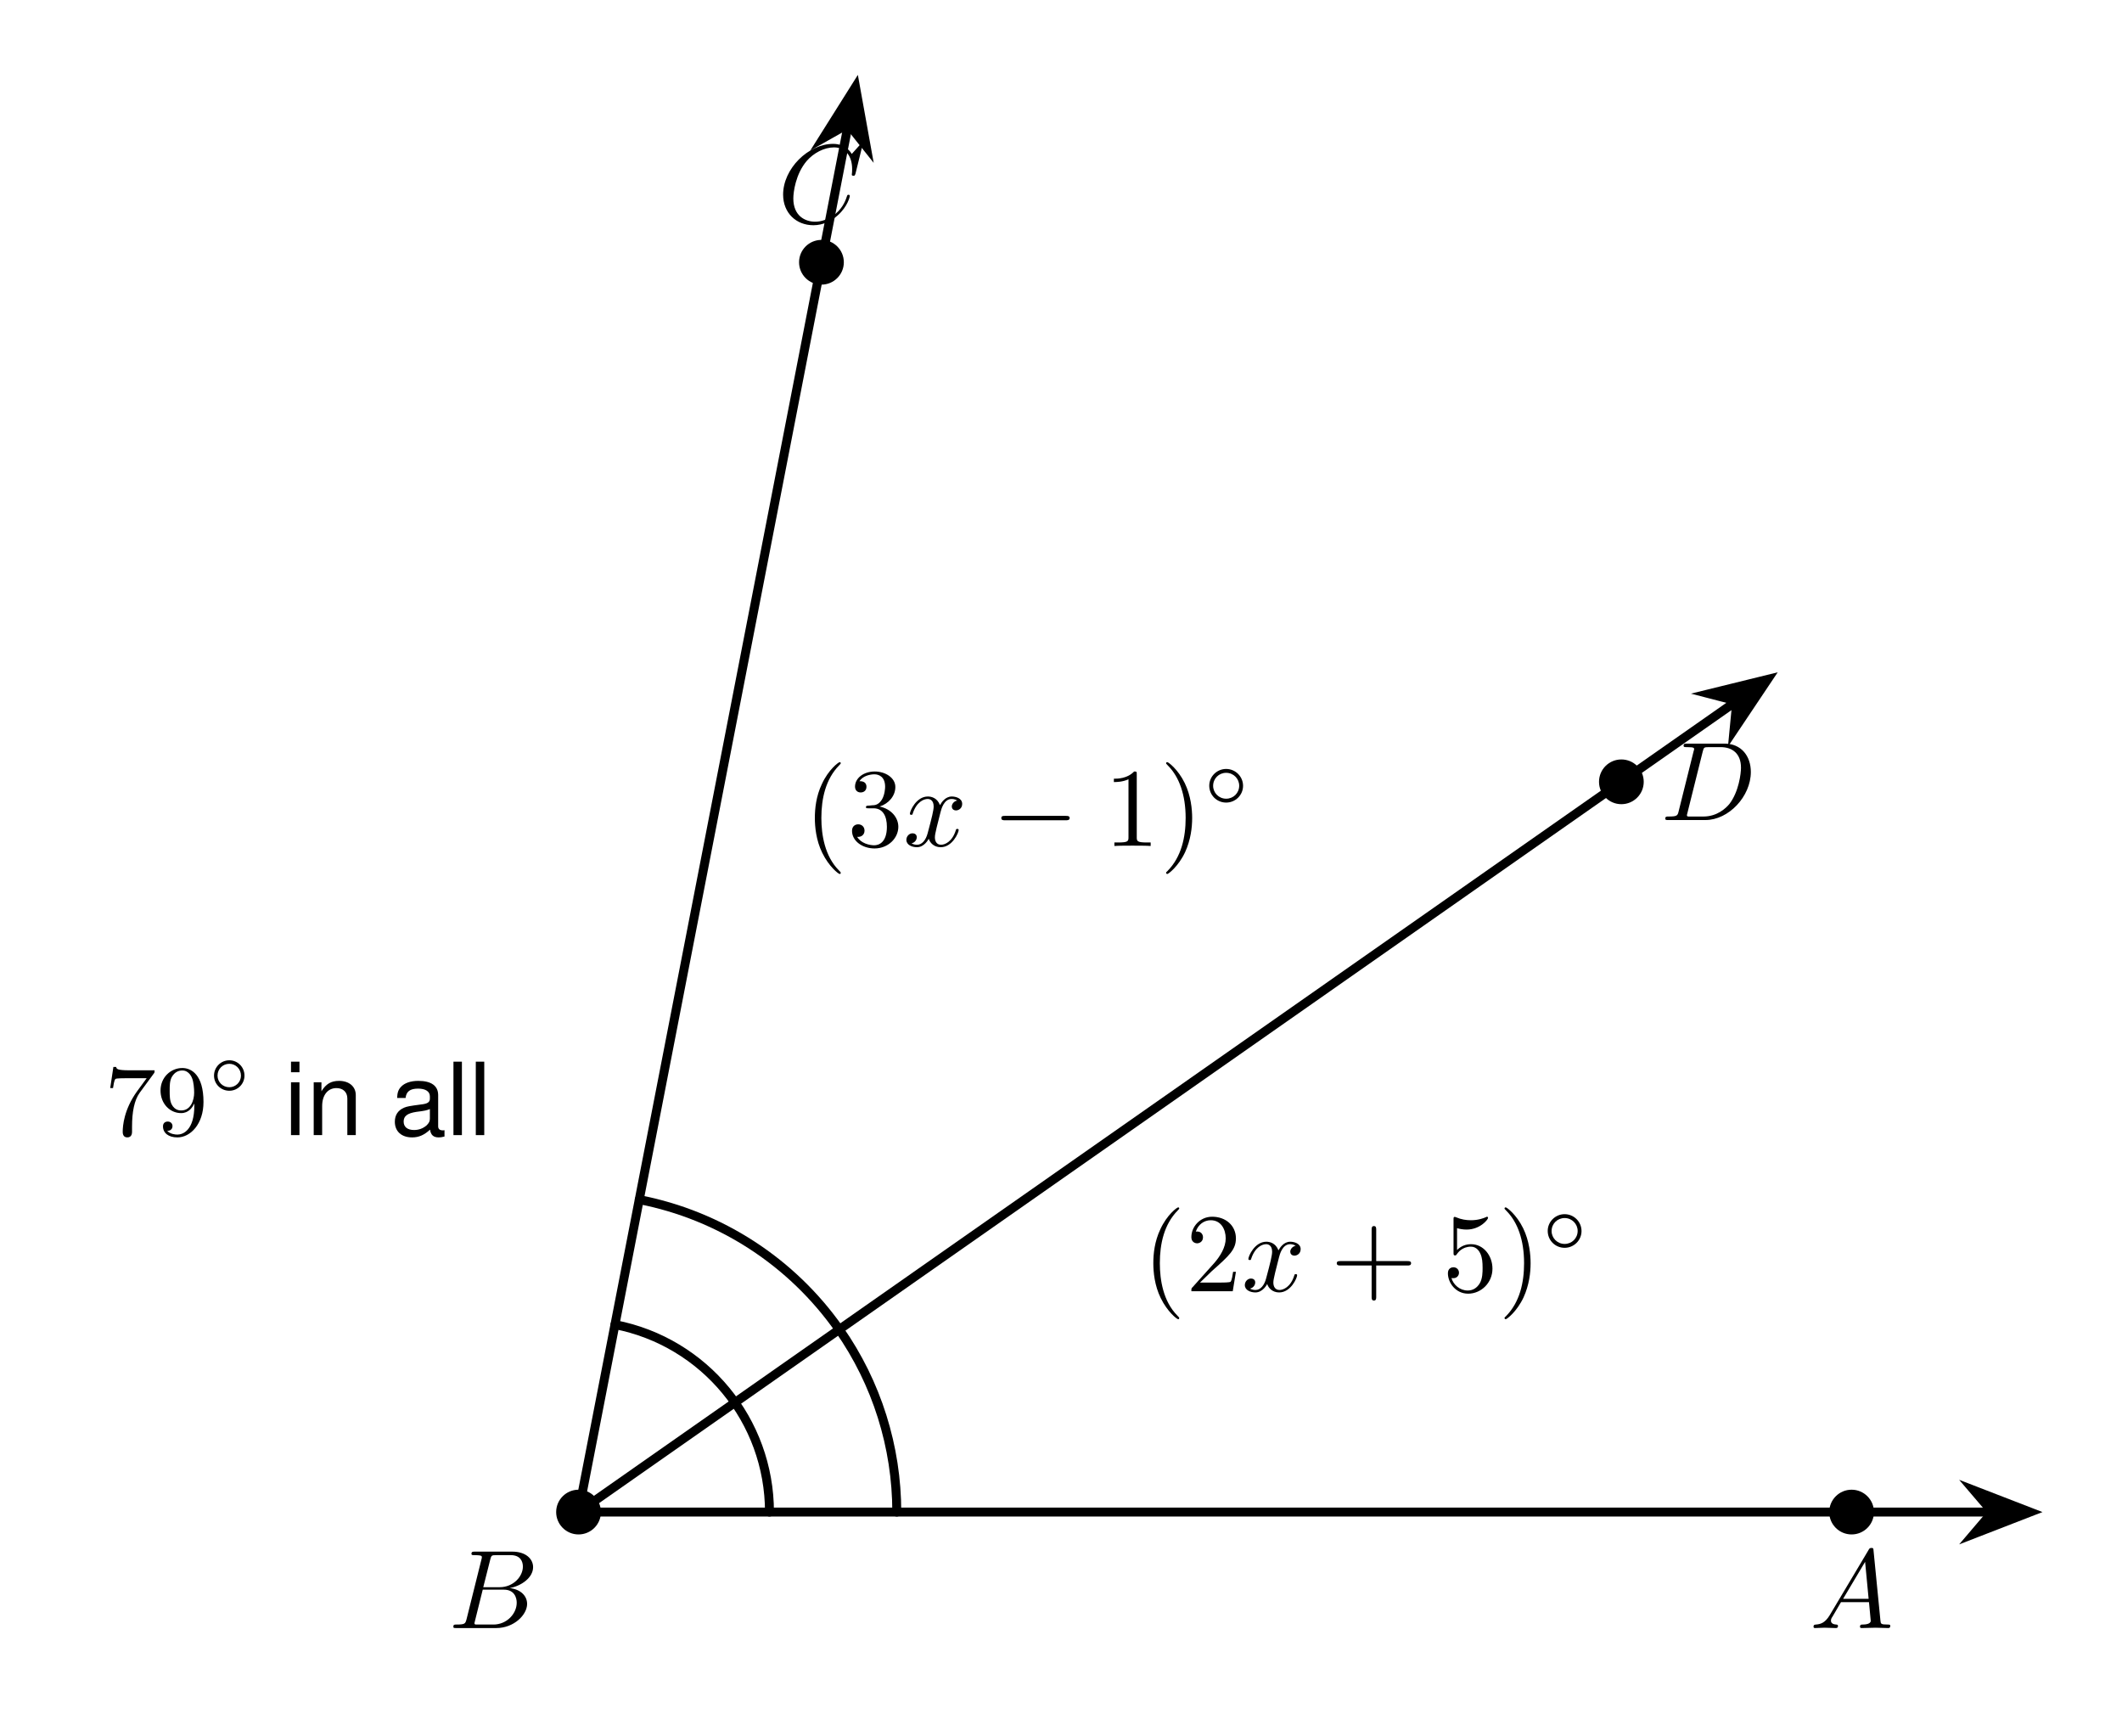
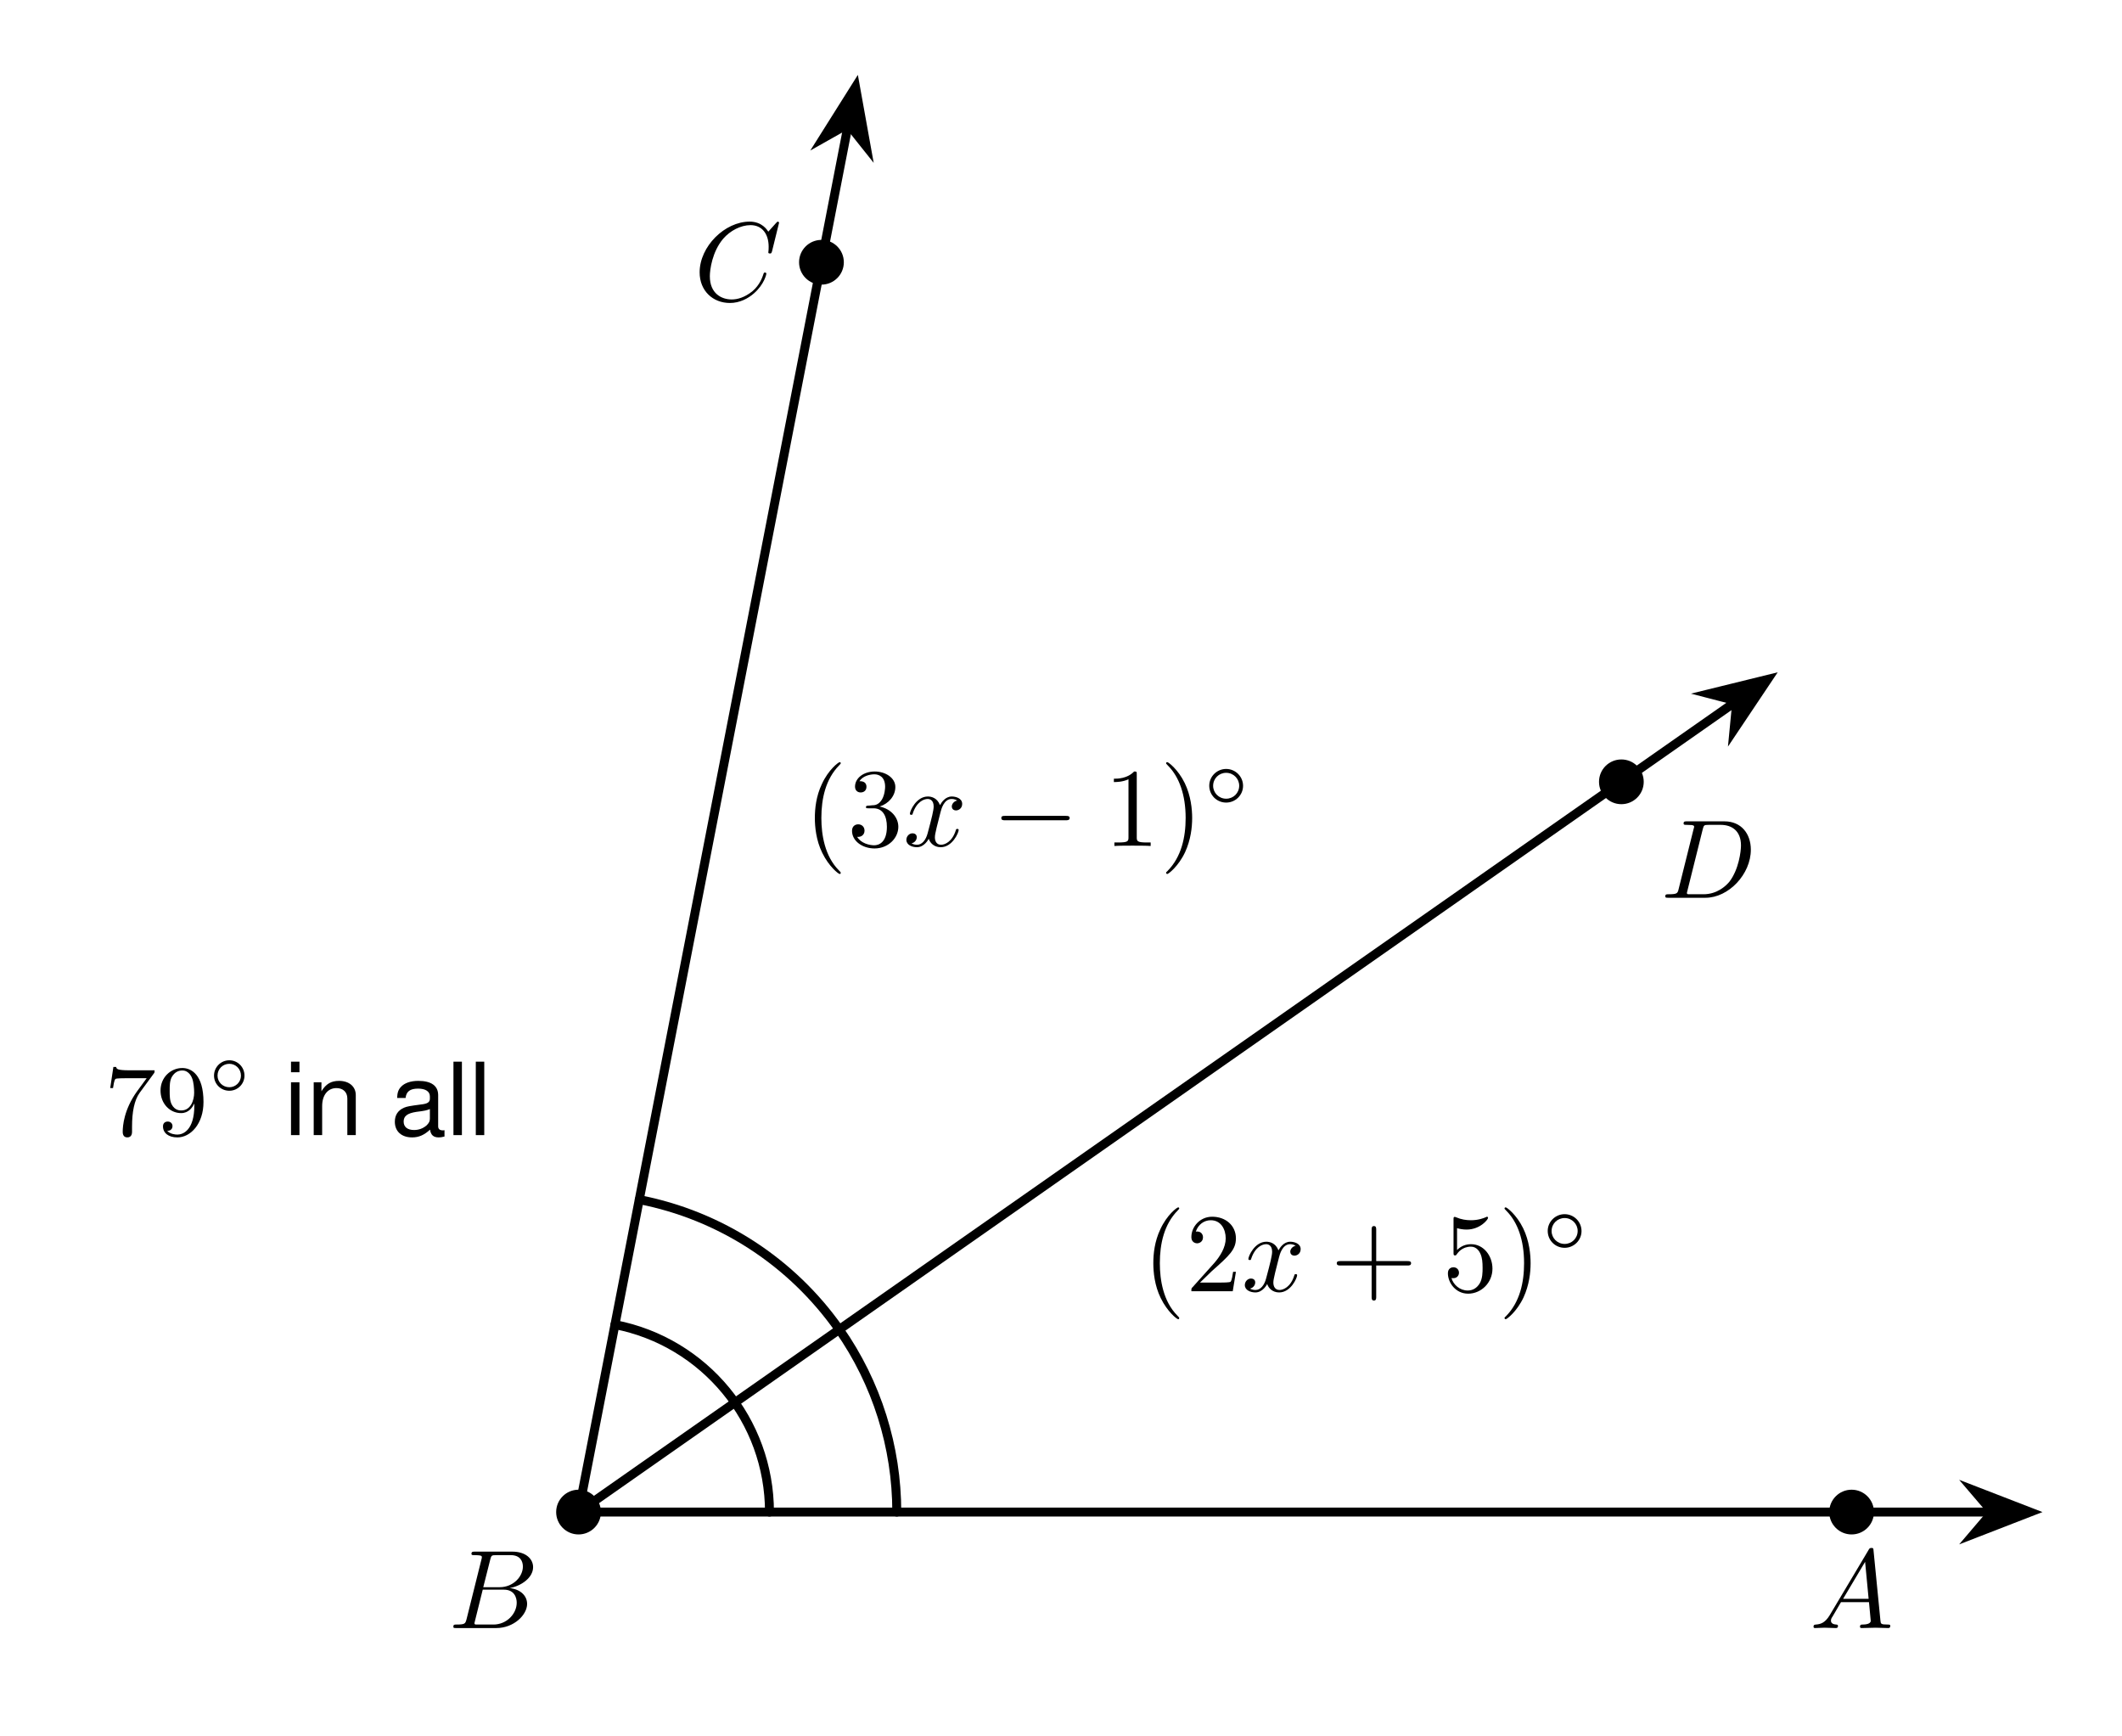
<svg xmlns="http://www.w3.org/2000/svg" xmlns:xlink="http://www.w3.org/1999/xlink" width="188.299" height="154" viewBox="0 0 188.299 154">
  <defs>
    <g>
      <g id="glyph-0-0">
        <path d="M 1.594 -0.781 C 1.484 -0.391 1.469 -0.312 0.688 -0.312 C 0.516 -0.312 0.422 -0.312 0.422 -0.109 C 0.422 0 0.5 0 0.688 0 L 4.234 0 C 5.797 0 6.969 -1.172 6.969 -2.141 C 6.969 -2.859 6.391 -3.438 5.422 -3.547 C 6.453 -3.734 7.5 -4.469 7.5 -5.406 C 7.5 -6.141 6.844 -6.781 5.656 -6.781 L 2.328 -6.781 C 2.141 -6.781 2.031 -6.781 2.031 -6.578 C 2.031 -6.469 2.125 -6.469 2.312 -6.469 C 2.328 -6.469 2.516 -6.469 2.688 -6.453 C 2.875 -6.422 2.953 -6.422 2.953 -6.297 C 2.953 -6.25 2.953 -6.219 2.922 -6.109 Z M 3.078 -3.625 L 3.703 -6.094 C 3.797 -6.438 3.812 -6.469 4.234 -6.469 L 5.516 -6.469 C 6.391 -6.469 6.594 -5.891 6.594 -5.453 C 6.594 -4.578 5.75 -3.625 4.531 -3.625 Z M 2.641 -0.312 C 2.5 -0.312 2.484 -0.312 2.422 -0.312 C 2.328 -0.328 2.297 -0.344 2.297 -0.422 C 2.297 -0.453 2.297 -0.469 2.344 -0.641 L 3.031 -3.406 L 4.906 -3.406 C 5.859 -3.406 6.047 -2.672 6.047 -2.25 C 6.047 -1.266 5.156 -0.312 3.984 -0.312 Z M 2.641 -0.312 " />
      </g>
      <g id="glyph-0-1">
        <path d="M 1.781 -1.141 C 1.375 -0.469 0.984 -0.344 0.562 -0.312 C 0.438 -0.297 0.344 -0.297 0.344 -0.109 C 0.344 -0.047 0.391 0 0.469 0 C 0.75 0 1.047 -0.031 1.328 -0.031 C 1.656 -0.031 2 0 2.328 0 C 2.375 0 2.516 0 2.516 -0.188 C 2.516 -0.297 2.422 -0.312 2.344 -0.312 C 2.125 -0.328 1.891 -0.406 1.891 -0.656 C 1.891 -0.781 1.938 -0.891 2.031 -1.016 L 2.781 -2.297 L 5.266 -2.297 C 5.281 -2.078 5.422 -0.734 5.422 -0.641 C 5.422 -0.344 4.906 -0.312 4.719 -0.312 C 4.578 -0.312 4.469 -0.312 4.469 -0.109 C 4.469 0 4.594 0 4.609 0 C 5.016 0 5.453 -0.031 5.859 -0.031 C 6.109 -0.031 6.734 0 6.969 0 C 7.031 0 7.156 0 7.156 -0.203 C 7.156 -0.312 7.047 -0.312 6.922 -0.312 C 6.312 -0.312 6.312 -0.375 6.281 -0.672 L 5.672 -6.859 C 5.656 -7.062 5.656 -7.109 5.484 -7.109 C 5.328 -7.109 5.281 -7.031 5.234 -6.938 Z M 2.969 -2.594 L 4.922 -5.875 L 5.234 -2.594 Z M 2.969 -2.594 " />
      </g>
      <g id="glyph-0-2">
        <path d="M 1.578 -0.781 C 1.484 -0.391 1.453 -0.312 0.672 -0.312 C 0.5 -0.312 0.391 -0.312 0.391 -0.125 C 0.391 0 0.484 0 0.672 0 L 3.953 0 C 6.016 0 7.984 -2.094 7.984 -4.266 C 7.984 -5.672 7.141 -6.781 5.641 -6.781 L 2.312 -6.781 C 2.125 -6.781 2.016 -6.781 2.016 -6.594 C 2.016 -6.469 2.109 -6.469 2.297 -6.469 C 2.438 -6.469 2.609 -6.453 2.734 -6.453 C 2.891 -6.422 2.953 -6.406 2.953 -6.297 C 2.953 -6.25 2.938 -6.219 2.906 -6.109 Z M 3.719 -6.094 C 3.812 -6.438 3.828 -6.469 4.25 -6.469 L 5.312 -6.469 C 6.297 -6.469 7.109 -5.938 7.109 -4.641 C 7.109 -4.141 6.922 -2.516 6.078 -1.422 C 5.781 -1.062 5 -0.312 3.781 -0.312 L 2.656 -0.312 C 2.516 -0.312 2.5 -0.312 2.438 -0.312 C 2.344 -0.328 2.312 -0.344 2.312 -0.422 C 2.312 -0.453 2.312 -0.469 2.359 -0.641 Z M 3.719 -6.094 " />
      </g>
      <g id="glyph-0-3">
        <path d="M 7.547 -6.891 C 7.547 -6.922 7.516 -7 7.438 -7 C 7.406 -7 7.391 -6.984 7.281 -6.875 L 6.594 -6.109 C 6.5 -6.25 6.047 -7 4.938 -7 C 2.734 -7 0.5 -4.797 0.5 -2.5 C 0.5 -0.859 1.672 0.219 3.188 0.219 C 4.047 0.219 4.797 -0.172 5.328 -0.641 C 6.25 -1.453 6.422 -2.344 6.422 -2.375 C 6.422 -2.484 6.312 -2.484 6.297 -2.484 C 6.234 -2.484 6.188 -2.453 6.172 -2.375 C 6.078 -2.094 5.859 -1.391 5.172 -0.812 C 4.484 -0.266 3.859 -0.094 3.344 -0.094 C 2.453 -0.094 1.406 -0.609 1.406 -2.156 C 1.406 -2.719 1.609 -4.328 2.594 -5.484 C 3.203 -6.188 4.141 -6.688 5.016 -6.688 C 6.031 -6.688 6.625 -5.922 6.625 -4.766 C 6.625 -4.375 6.594 -4.359 6.594 -4.266 C 6.594 -4.172 6.703 -4.172 6.734 -4.172 C 6.859 -4.172 6.859 -4.188 6.922 -4.359 Z M 7.547 -6.891 " />
      </g>
      <g id="glyph-0-4">
        <path d="M 3.312 -3 C 3.375 -3.25 3.609 -4.172 4.297 -4.172 C 4.344 -4.172 4.578 -4.172 4.797 -4.031 C 4.516 -3.984 4.312 -3.734 4.312 -3.5 C 4.312 -3.344 4.422 -3.156 4.688 -3.156 C 4.906 -3.156 5.234 -3.328 5.234 -3.734 C 5.234 -4.25 4.641 -4.391 4.312 -4.391 C 3.734 -4.391 3.391 -3.859 3.266 -3.625 C 3.016 -4.281 2.484 -4.391 2.188 -4.391 C 1.156 -4.391 0.594 -3.109 0.594 -2.859 C 0.594 -2.766 0.688 -2.766 0.719 -2.766 C 0.797 -2.766 0.828 -2.781 0.844 -2.875 C 1.188 -3.922 1.828 -4.172 2.172 -4.172 C 2.359 -4.172 2.703 -4.078 2.703 -3.5 C 2.703 -3.188 2.547 -2.531 2.172 -1.141 C 2.016 -0.531 1.672 -0.109 1.234 -0.109 C 1.172 -0.109 0.938 -0.109 0.734 -0.234 C 0.984 -0.281 1.203 -0.5 1.203 -0.781 C 1.203 -1.047 0.984 -1.125 0.828 -1.125 C 0.531 -1.125 0.281 -0.859 0.281 -0.547 C 0.281 -0.094 0.781 0.109 1.219 0.109 C 1.875 0.109 2.234 -0.578 2.266 -0.641 C 2.375 -0.281 2.734 0.109 3.328 0.109 C 4.359 0.109 4.922 -1.172 4.922 -1.422 C 4.922 -1.516 4.828 -1.516 4.797 -1.516 C 4.719 -1.516 4.688 -1.484 4.672 -1.406 C 4.344 -0.344 3.672 -0.109 3.359 -0.109 C 2.969 -0.109 2.812 -0.422 2.812 -0.766 C 2.812 -0.984 2.875 -1.203 2.969 -1.641 Z M 3.312 -3 " />
      </g>
      <g id="glyph-1-0">
        <path d="M 3.281 2.375 C 3.281 2.344 3.281 2.328 3.109 2.156 C 1.875 0.906 1.562 -0.969 1.562 -2.484 C 1.562 -4.203 1.938 -5.938 3.156 -7.172 C 3.281 -7.297 3.281 -7.312 3.281 -7.344 C 3.281 -7.406 3.25 -7.438 3.188 -7.438 C 3.078 -7.438 2.188 -6.766 1.609 -5.5 C 1.094 -4.422 0.984 -3.312 0.984 -2.484 C 0.984 -1.703 1.094 -0.5 1.641 0.609 C 2.234 1.828 3.078 2.484 3.188 2.484 C 3.25 2.484 3.281 2.453 3.281 2.375 Z M 3.281 2.375 " />
      </g>
      <g id="glyph-1-1">
        <path d="M 1.266 -0.766 L 2.312 -1.781 C 3.859 -3.156 4.453 -3.688 4.453 -4.688 C 4.453 -5.812 3.562 -6.609 2.344 -6.609 C 1.234 -6.609 0.5 -5.688 0.5 -4.812 C 0.5 -4.25 0.984 -4.25 1.016 -4.25 C 1.188 -4.25 1.531 -4.375 1.531 -4.781 C 1.531 -5.047 1.359 -5.297 1.016 -5.297 C 0.938 -5.297 0.906 -5.297 0.891 -5.281 C 1.109 -5.938 1.641 -6.297 2.219 -6.297 C 3.125 -6.297 3.547 -5.5 3.547 -4.688 C 3.547 -3.891 3.062 -3.109 2.516 -2.484 L 0.609 -0.359 C 0.5 -0.266 0.5 -0.234 0.5 0 L 4.172 0 L 4.453 -1.719 L 4.203 -1.719 C 4.156 -1.422 4.094 -0.984 3.984 -0.844 C 3.922 -0.766 3.266 -0.766 3.047 -0.766 Z M 1.266 -0.766 " />
      </g>
      <g id="glyph-1-2">
        <path d="M 4.062 -2.281 L 6.828 -2.281 C 6.969 -2.281 7.156 -2.281 7.156 -2.484 C 7.156 -2.672 6.969 -2.672 6.828 -2.672 L 4.062 -2.672 L 4.062 -5.453 C 4.062 -5.594 4.062 -5.781 3.859 -5.781 C 3.656 -5.781 3.656 -5.594 3.656 -5.453 L 3.656 -2.672 L 0.891 -2.672 C 0.75 -2.672 0.562 -2.672 0.562 -2.484 C 0.562 -2.281 0.75 -2.281 0.891 -2.281 L 3.656 -2.281 L 3.656 0.5 C 3.656 0.641 3.656 0.828 3.859 0.828 C 4.062 0.828 4.062 0.641 4.062 0.5 Z M 4.062 -2.281 " />
      </g>
      <g id="glyph-1-3">
        <path d="M 4.453 -2 C 4.453 -3.172 3.641 -4.172 2.562 -4.172 C 2.094 -4.172 1.672 -4.016 1.312 -3.656 L 1.312 -5.594 C 1.516 -5.531 1.828 -5.469 2.156 -5.469 C 3.375 -5.469 4.062 -6.375 4.062 -6.5 C 4.062 -6.562 4.031 -6.609 3.969 -6.609 C 3.953 -6.609 3.938 -6.609 3.891 -6.578 C 3.688 -6.484 3.203 -6.297 2.547 -6.297 C 2.141 -6.297 1.688 -6.359 1.219 -6.562 C 1.141 -6.594 1.125 -6.594 1.094 -6.594 C 1 -6.594 1 -6.516 1 -6.359 L 1 -3.422 C 1 -3.25 1 -3.172 1.141 -3.172 C 1.203 -3.172 1.234 -3.188 1.266 -3.25 C 1.375 -3.406 1.75 -3.953 2.547 -3.953 C 3.062 -3.953 3.312 -3.5 3.391 -3.312 C 3.547 -2.953 3.578 -2.562 3.578 -2.062 C 3.578 -1.719 3.578 -1.125 3.328 -0.703 C 3.094 -0.312 2.734 -0.062 2.266 -0.062 C 1.547 -0.062 0.984 -0.578 0.812 -1.172 C 0.844 -1.156 0.875 -1.156 0.984 -1.156 C 1.312 -1.156 1.484 -1.406 1.484 -1.641 C 1.484 -1.875 1.312 -2.125 0.984 -2.125 C 0.844 -2.125 0.5 -2.047 0.5 -1.594 C 0.5 -0.75 1.188 0.219 2.297 0.219 C 3.438 0.219 4.453 -0.734 4.453 -2 Z M 4.453 -2 " />
      </g>
      <g id="glyph-1-4">
        <path d="M 2.875 -2.484 C 2.875 -3.25 2.766 -4.453 2.219 -5.578 C 1.625 -6.797 0.766 -7.438 0.672 -7.438 C 0.609 -7.438 0.562 -7.406 0.562 -7.344 C 0.562 -7.312 0.562 -7.297 0.75 -7.109 C 1.719 -6.125 2.297 -4.547 2.297 -2.484 C 2.297 -0.781 1.922 0.969 0.688 2.219 C 0.562 2.328 0.562 2.344 0.562 2.375 C 0.562 2.438 0.609 2.484 0.672 2.484 C 0.766 2.484 1.656 1.812 2.25 0.547 C 2.75 -0.547 2.875 -1.641 2.875 -2.484 Z M 2.875 -2.484 " />
      </g>
      <g id="glyph-1-5">
        <path d="M 2.875 -3.5 C 3.688 -3.766 4.266 -4.453 4.266 -5.234 C 4.266 -6.047 3.391 -6.609 2.438 -6.609 C 1.438 -6.609 0.688 -6.016 0.688 -5.266 C 0.688 -4.938 0.906 -4.75 1.188 -4.75 C 1.5 -4.75 1.703 -4.953 1.703 -5.25 C 1.703 -5.75 1.234 -5.75 1.078 -5.75 C 1.391 -6.234 2.047 -6.359 2.406 -6.359 C 2.812 -6.359 3.359 -6.141 3.359 -5.25 C 3.359 -5.125 3.328 -4.547 3.078 -4.125 C 2.781 -3.641 2.438 -3.609 2.188 -3.609 C 2.109 -3.594 1.875 -3.578 1.812 -3.578 C 1.719 -3.562 1.656 -3.547 1.656 -3.453 C 1.656 -3.344 1.719 -3.344 1.891 -3.344 L 2.328 -3.344 C 3.141 -3.344 3.516 -2.672 3.516 -1.703 C 3.516 -0.344 2.828 -0.062 2.391 -0.062 C 1.969 -0.062 1.219 -0.234 0.875 -0.812 C 1.219 -0.766 1.531 -0.984 1.531 -1.359 C 1.531 -1.719 1.266 -1.922 0.969 -1.922 C 0.734 -1.922 0.422 -1.781 0.422 -1.344 C 0.422 -0.438 1.344 0.219 2.422 0.219 C 3.625 0.219 4.531 -0.688 4.531 -1.703 C 4.531 -2.516 3.906 -3.281 2.875 -3.5 Z M 2.875 -3.5 " />
      </g>
      <g id="glyph-1-6">
        <path d="M 2.922 -6.344 C 2.922 -6.594 2.922 -6.609 2.688 -6.609 C 2.078 -5.969 1.203 -5.969 0.891 -5.969 L 0.891 -5.672 C 1.078 -5.672 1.672 -5.672 2.188 -5.922 L 2.188 -0.781 C 2.188 -0.422 2.156 -0.312 1.266 -0.312 L 0.938 -0.312 L 0.938 0 C 1.297 -0.031 2.156 -0.031 2.547 -0.031 C 2.953 -0.031 3.812 -0.031 4.156 0 L 4.156 -0.312 L 3.844 -0.312 C 2.953 -0.312 2.922 -0.422 2.922 -0.781 Z M 2.922 -6.344 " />
      </g>
      <g id="glyph-2-0">
        <path d="M 3.531 -1.734 C 3.531 -2.578 2.844 -3.234 2.031 -3.234 C 1.203 -3.234 0.531 -2.562 0.531 -1.75 C 0.531 -0.906 1.203 -0.25 2.031 -0.25 C 2.859 -0.25 3.531 -0.922 3.531 -1.734 Z M 2.031 -0.594 C 1.375 -0.594 0.875 -1.125 0.875 -1.734 C 0.875 -2.391 1.391 -2.891 2.031 -2.891 C 2.688 -2.891 3.188 -2.359 3.188 -1.75 C 3.188 -1.094 2.672 -0.594 2.031 -0.594 Z M 2.031 -0.594 " />
      </g>
      <g id="glyph-3-0">
        <path d="M 6.531 -2.281 C 6.703 -2.281 6.891 -2.281 6.891 -2.484 C 6.891 -2.672 6.703 -2.672 6.531 -2.672 L 1.172 -2.672 C 1 -2.672 0.828 -2.672 0.828 -2.484 C 0.828 -2.281 1 -2.281 1.172 -2.281 Z M 6.531 -2.281 " />
      </g>
      <g id="glyph-4-0">
        <path d="M 4.375 -5.453 C 4.453 -5.547 4.453 -5.562 4.453 -5.75 L 2.234 -5.75 C 1.109 -5.75 1.078 -5.875 1.047 -6.047 L 0.797 -6.047 L 0.516 -4.172 L 0.766 -4.172 C 0.797 -4.375 0.859 -4.875 0.984 -4.984 C 1.047 -5.047 1.75 -5.047 1.875 -5.047 L 3.75 -5.047 L 2.891 -3.875 C 1.734 -2.266 1.625 -0.812 1.625 -0.297 C 1.625 -0.203 1.625 0.203 2.031 0.203 C 2.453 0.203 2.453 -0.203 2.453 -0.312 L 2.453 -0.75 C 2.453 -2.062 2.656 -3.094 3.125 -3.75 Z M 4.375 -5.453 " />
      </g>
      <g id="glyph-4-1">
        <path d="M 3.391 -2.812 L 3.391 -2.625 C 3.391 -0.438 2.391 -0.047 1.891 -0.047 C 1.688 -0.047 1.219 -0.094 0.984 -0.391 L 1.031 -0.391 C 1.094 -0.359 1.453 -0.438 1.453 -0.797 C 1.453 -1.031 1.281 -1.203 1.031 -1.203 C 0.781 -1.203 0.609 -1.047 0.609 -0.781 C 0.609 -0.188 1.094 0.203 1.891 0.203 C 3.047 0.203 4.203 -0.984 4.203 -2.938 C 4.203 -5.359 3.125 -5.953 2.328 -5.953 C 1.297 -5.953 0.391 -5.125 0.391 -3.953 C 0.391 -2.812 1.203 -1.953 2.219 -1.953 C 2.875 -1.953 3.219 -2.438 3.391 -2.812 Z M 2.234 -2.188 C 2.094 -2.188 1.656 -2.188 1.375 -2.734 C 1.203 -3.078 1.203 -3.516 1.203 -3.938 C 1.203 -4.375 1.203 -4.812 1.391 -5.156 C 1.656 -5.609 2 -5.734 2.328 -5.734 C 2.938 -5.734 3.172 -5.109 3.203 -5.016 C 3.328 -4.688 3.375 -4.141 3.375 -3.766 C 3.375 -3.109 3.078 -2.188 2.234 -2.188 Z M 2.234 -2.188 " />
      </g>
      <g id="glyph-5-0">
        <path d="M 3.25 -1.484 C 3.25 -2.25 2.641 -2.844 1.906 -2.844 C 1.156 -2.844 0.547 -2.234 0.547 -1.484 C 0.547 -0.734 1.156 -0.141 1.906 -0.141 C 2.641 -0.141 3.25 -0.734 3.25 -1.484 Z M 1.906 -0.453 C 1.328 -0.453 0.859 -0.906 0.859 -1.484 C 0.859 -2.078 1.328 -2.531 1.906 -2.531 C 2.469 -2.531 2.938 -2.078 2.938 -1.484 C 2.938 -0.906 2.469 -0.453 1.906 -0.453 Z M 1.906 -0.453 " />
      </g>
      <g id="glyph-6-0">
        <path d="M 1.344 -4.688 L 0.594 -4.688 L 0.594 0 L 1.344 0 Z M 1.344 -6.516 L 0.594 -6.516 L 0.594 -5.578 L 1.344 -5.578 Z M 1.344 -6.516 " />
      </g>
      <g id="glyph-6-1">
        <path d="M 0.625 -4.688 L 0.625 0 L 1.375 0 L 1.375 -2.578 C 1.375 -3.547 1.875 -4.172 2.641 -4.172 C 3.234 -4.172 3.609 -3.812 3.609 -3.25 L 3.609 0 L 4.359 0 L 4.359 -3.547 C 4.359 -4.312 3.766 -4.812 2.875 -4.812 C 2.172 -4.812 1.719 -4.547 1.312 -3.891 L 1.312 -4.688 Z M 0.625 -4.688 " />
      </g>
      <g id="glyph-6-2">
        <path d="M 4.781 -0.438 C 4.703 -0.422 4.672 -0.422 4.625 -0.422 C 4.359 -0.422 4.219 -0.547 4.219 -0.781 L 4.219 -3.547 C 4.219 -4.375 3.609 -4.812 2.453 -4.812 C 1.781 -4.812 1.219 -4.625 0.906 -4.266 C 0.688 -4.031 0.594 -3.766 0.578 -3.297 L 1.328 -3.297 C 1.391 -3.875 1.734 -4.125 2.438 -4.125 C 3.094 -4.125 3.484 -3.875 3.484 -3.438 L 3.484 -3.234 C 3.484 -2.922 3.281 -2.781 2.703 -2.719 C 1.641 -2.578 1.484 -2.547 1.203 -2.438 C 0.656 -2.203 0.375 -1.781 0.375 -1.188 C 0.375 -0.328 0.969 0.203 1.906 0.203 C 2.5 0.203 2.969 0 3.5 -0.484 C 3.562 -0.016 3.797 0.203 4.266 0.203 C 4.422 0.203 4.547 0.188 4.781 0.125 Z M 3.484 -1.469 C 3.484 -1.219 3.406 -1.078 3.188 -0.859 C 2.875 -0.594 2.516 -0.453 2.078 -0.453 C 1.5 -0.453 1.156 -0.719 1.156 -1.203 C 1.156 -1.688 1.484 -1.938 2.281 -2.062 C 3.062 -2.156 3.219 -2.203 3.484 -2.312 Z M 3.484 -1.469 " />
      </g>
      <g id="glyph-6-3">
        <path d="M 1.359 -6.516 L 0.609 -6.516 L 0.609 0 L 1.359 0 Z M 1.359 -6.516 " />
      </g>
    </g>
    <clipPath id="clip-0">
      <path clip-rule="nonzero" d="M 163 121 L 187.602 121 L 187.602 148 L 163 148 Z M 163 121 " />
    </clipPath>
    <clipPath id="clip-1">
      <path clip-rule="nonzero" d="M 61 0.285 L 89 0.285 L 89 25 L 61 25 Z M 61 0.285 " />
    </clipPath>
  </defs>
  <path fill="none" stroke-width="0.797" stroke-linecap="round" stroke-linejoin="round" stroke="rgb(0%, 0%, 0%)" stroke-opacity="1" stroke-miterlimit="10" d="M -0.002 0.001 L 125.742 0.001 " transform="matrix(0.996291, 0, 0, -0.996291, 51.33788, 134.1612)" />
  <path fill-rule="nonzero" fill="rgb(0%, 0%, 0%)" fill-opacity="1" d="M 180.145 134.16 L 175.168 132.234 L 176.812 134.16 L 175.168 136.09 Z M 180.145 134.16 " />
  <g clip-path="url(#clip-0)">
    <path fill="none" stroke-width="0.797" stroke-linecap="round" stroke-linejoin="miter" stroke="rgb(0%, 0%, 0%)" stroke-opacity="1" stroke-miterlimit="10" d="M 6.261 0.001 L 1.266 1.934 L 2.916 0.001 L 1.266 -1.936 Z M 6.261 0.001 " transform="matrix(0.996291, 0, 0, -0.996291, 173.9069, 134.1612)" />
  </g>
  <path fill="none" stroke-width="0.797" stroke-linecap="round" stroke-linejoin="round" stroke="rgb(0%, 0%, 0%)" stroke-opacity="1" stroke-miterlimit="10" d="M -0.002 0.001 L 103.001 72.124 " transform="matrix(0.996291, 0, 0, -0.996291, 51.33788, 134.1612)" />
  <path fill-rule="nonzero" fill="rgb(0%, 0%, 0%)" fill-opacity="1" stroke-width="0.797" stroke-linecap="round" stroke-linejoin="miter" stroke="rgb(0%, 0%, 0%)" stroke-opacity="1" stroke-miterlimit="10" d="M 6.259 0.001 L 1.267 1.936 L 2.917 -0 L 1.265 -1.935 Z M 6.259 0.001 " transform="matrix(0.816102, -0.571433, -0.571433, -0.816102, 151.7404, 63.85832)" />
  <path fill="none" stroke-width="0.797" stroke-linecap="round" stroke-linejoin="round" stroke="rgb(0%, 0%, 0%)" stroke-opacity="1" stroke-miterlimit="10" d="M -0.002 0.001 L 23.993 123.432 " transform="matrix(0.996291, 0, 0, -0.996291, 51.33788, 134.1612)" />
  <path fill-rule="nonzero" fill="rgb(0%, 0%, 0%)" fill-opacity="1" d="M 75.914 7.723 L 73.074 12.238 L 75.281 10.992 L 76.859 12.973 Z M 75.914 7.723 " />
  <g clip-path="url(#clip-1)">
    <path fill="none" stroke-width="0.797" stroke-linecap="round" stroke-linejoin="miter" stroke="rgb(0%, 0%, 0%)" stroke-opacity="1" stroke-miterlimit="10" d="M 6.259 0.001 L 1.266 1.935 L 2.916 -0.001 L 1.267 -1.936 Z M 6.259 0.001 " transform="matrix(0.190092, -0.977969, -0.977969, -0.190092, 74.72548, 13.84411)" />
  </g>
  <path fill-rule="nonzero" fill="rgb(0%, 0%, 0%)" fill-opacity="1" d="M 53.324 134.16 C 53.324 133.066 52.434 132.176 51.336 132.176 C 50.242 132.176 49.352 133.066 49.352 134.16 C 49.352 135.258 50.242 136.145 51.336 136.145 C 52.434 136.145 53.324 135.258 53.324 134.16 Z M 53.324 134.16 " />
  <g fill="rgb(0%, 0%, 0%)" fill-opacity="1">
    <use xlink:href="#glyph-0-0" x="39.805" y="144.451" />
  </g>
  <path fill-rule="nonzero" fill="rgb(0%, 0%, 0%)" fill-opacity="1" d="M 166.289 134.16 C 166.289 133.066 165.402 132.176 164.305 132.176 C 163.207 132.176 162.32 133.066 162.32 134.16 C 162.32 135.258 163.207 136.145 164.305 136.145 C 165.402 136.145 166.289 135.258 166.289 134.16 Z M 166.289 134.16 " />
  <g fill="rgb(0%, 0%, 0%)" fill-opacity="1">
    <use xlink:href="#glyph-0-1" x="160.581" y="144.451" />
  </g>
  <path fill-rule="nonzero" fill="rgb(0%, 0%, 0%)" fill-opacity="1" d="M 145.859 69.367 C 145.859 68.27 144.973 67.383 143.875 67.383 C 142.777 67.383 141.891 68.27 141.891 69.367 C 141.891 70.461 142.777 71.352 143.875 71.352 C 144.973 71.352 145.859 70.461 145.859 69.367 Z M 145.859 69.367 " />
  <g fill="rgb(0%, 0%, 0%)" fill-opacity="1">
-     <use xlink:href="#glyph-0-2" x="147.38" y="72.759" />
+     <use xlink:href="#glyph-0-2" x="147.38" y="79.656" />
  </g>
  <path fill-rule="nonzero" fill="rgb(0%, 0%, 0%)" fill-opacity="1" d="M 74.879 23.27 C 74.879 22.172 73.988 21.285 72.895 21.285 C 71.797 21.285 70.906 22.172 70.906 23.27 C 70.906 24.367 71.797 25.254 72.895 25.254 C 73.988 25.254 74.879 24.367 74.879 23.27 Z M 74.879 23.27 " />
  <g fill="rgb(0%, 0%, 0%)" fill-opacity="1">
-     <use xlink:href="#glyph-0-3" x="68.991" y="19.765" />
+     <use xlink:href="#glyph-0-3" x="61.583" y="26.663" />
  </g>
  <path fill="none" stroke-width="0.797" stroke-linecap="round" stroke-linejoin="round" stroke="rgb(0%, 0%, 0%)" stroke-opacity="1" stroke-miterlimit="10" d="M 28.345 0.001 C 28.345 5.816 26.557 11.493 23.221 16.261 " transform="matrix(0.996291, 0, 0, -0.996291, 51.33788, 134.1612)" />
  <path fill="none" stroke-width="0.797" stroke-linecap="round" stroke-linejoin="round" stroke="rgb(0%, 0%, 0%)" stroke-opacity="1" stroke-miterlimit="10" d="M 23.221 16.261 C 19.006 22.275 12.619 26.423 5.409 27.827 " transform="matrix(0.996291, 0, 0, -0.996291, 51.33788, 134.1612)" />
  <path fill-rule="nonzero" fill="rgb(100%, 100%, 100%)" fill-opacity="1" d="M 99.867 118.535 L 142.859 118.535 L 142.859 105.629 L 99.867 105.629 Z M 99.867 118.535 " />
  <g fill="rgb(0%, 0%, 0%)" fill-opacity="1">
    <use xlink:href="#glyph-1-0" x="101.358" y="114.564" />
    <use xlink:href="#glyph-1-1" x="105.218" y="114.564" />
  </g>
  <g fill="rgb(0%, 0%, 0%)" fill-opacity="1">
    <use xlink:href="#glyph-0-4" x="110.181" y="114.564" />
  </g>
  <g fill="rgb(0%, 0%, 0%)" fill-opacity="1">
    <use xlink:href="#glyph-1-2" x="118.058" y="114.564" />
  </g>
  <g fill="rgb(0%, 0%, 0%)" fill-opacity="1">
    <use xlink:href="#glyph-1-3" x="127.982" y="114.564" />
    <use xlink:href="#glyph-1-4" x="132.945" y="114.564" />
  </g>
  <g fill="rgb(0%, 0%, 0%)" fill-opacity="1">
    <use xlink:href="#glyph-2-0" x="136.808" y="110.963" />
  </g>
  <path fill-rule="nonzero" fill="rgb(100%, 100%, 100%)" fill-opacity="1" d="M 69.836 79.031 L 112.824 79.031 L 112.824 66.129 L 69.836 66.129 Z M 69.836 79.031 " />
  <g fill="rgb(0%, 0%, 0%)" fill-opacity="1">
    <use xlink:href="#glyph-1-0" x="71.323" y="75.061" />
    <use xlink:href="#glyph-1-5" x="75.184" y="75.061" />
  </g>
  <g fill="rgb(0%, 0%, 0%)" fill-opacity="1">
    <use xlink:href="#glyph-0-4" x="80.147" y="75.061" />
  </g>
  <g fill="rgb(0%, 0%, 0%)" fill-opacity="1">
    <use xlink:href="#glyph-3-0" x="88.025" y="75.061" />
  </g>
  <g fill="rgb(0%, 0%, 0%)" fill-opacity="1">
    <use xlink:href="#glyph-1-6" x="97.95" y="75.061" />
    <use xlink:href="#glyph-1-4" x="102.913" y="75.061" />
  </g>
  <g fill="rgb(0%, 0%, 0%)" fill-opacity="1">
    <use xlink:href="#glyph-2-0" x="106.774" y="71.46" />
  </g>
  <path fill="none" stroke-width="0.797" stroke-linecap="round" stroke-linejoin="round" stroke="rgb(0%, 0%, 0%)" stroke-opacity="1" stroke-miterlimit="10" d="M 17.006 0.001 C 17.006 8.141 11.239 15.143 3.244 16.696 " transform="matrix(0.996291, 0, 0, -0.996291, 51.33788, 134.1612)" />
  <g fill="rgb(0%, 0%, 0%)" fill-opacity="1">
    <use xlink:href="#glyph-4-0" x="9.264" y="100.714" />
    <use xlink:href="#glyph-4-1" x="13.854" y="100.714" />
  </g>
  <g fill="rgb(0%, 0%, 0%)" fill-opacity="1">
    <use xlink:href="#glyph-5-0" x="18.444" y="96.919" />
  </g>
  <g fill="rgb(0%, 0%, 0%)" fill-opacity="1">
    <use xlink:href="#glyph-6-0" x="25.229" y="100.714" />
    <use xlink:href="#glyph-6-1" x="27.212" y="100.714" />
  </g>
  <g fill="rgb(0%, 0%, 0%)" fill-opacity="1">
    <use xlink:href="#glyph-6-2" x="34.662" y="100.714" />
    <use xlink:href="#glyph-6-3" x="39.629" y="100.714" />
    <use xlink:href="#glyph-6-3" x="41.612" y="100.714" />
  </g>
</svg>
